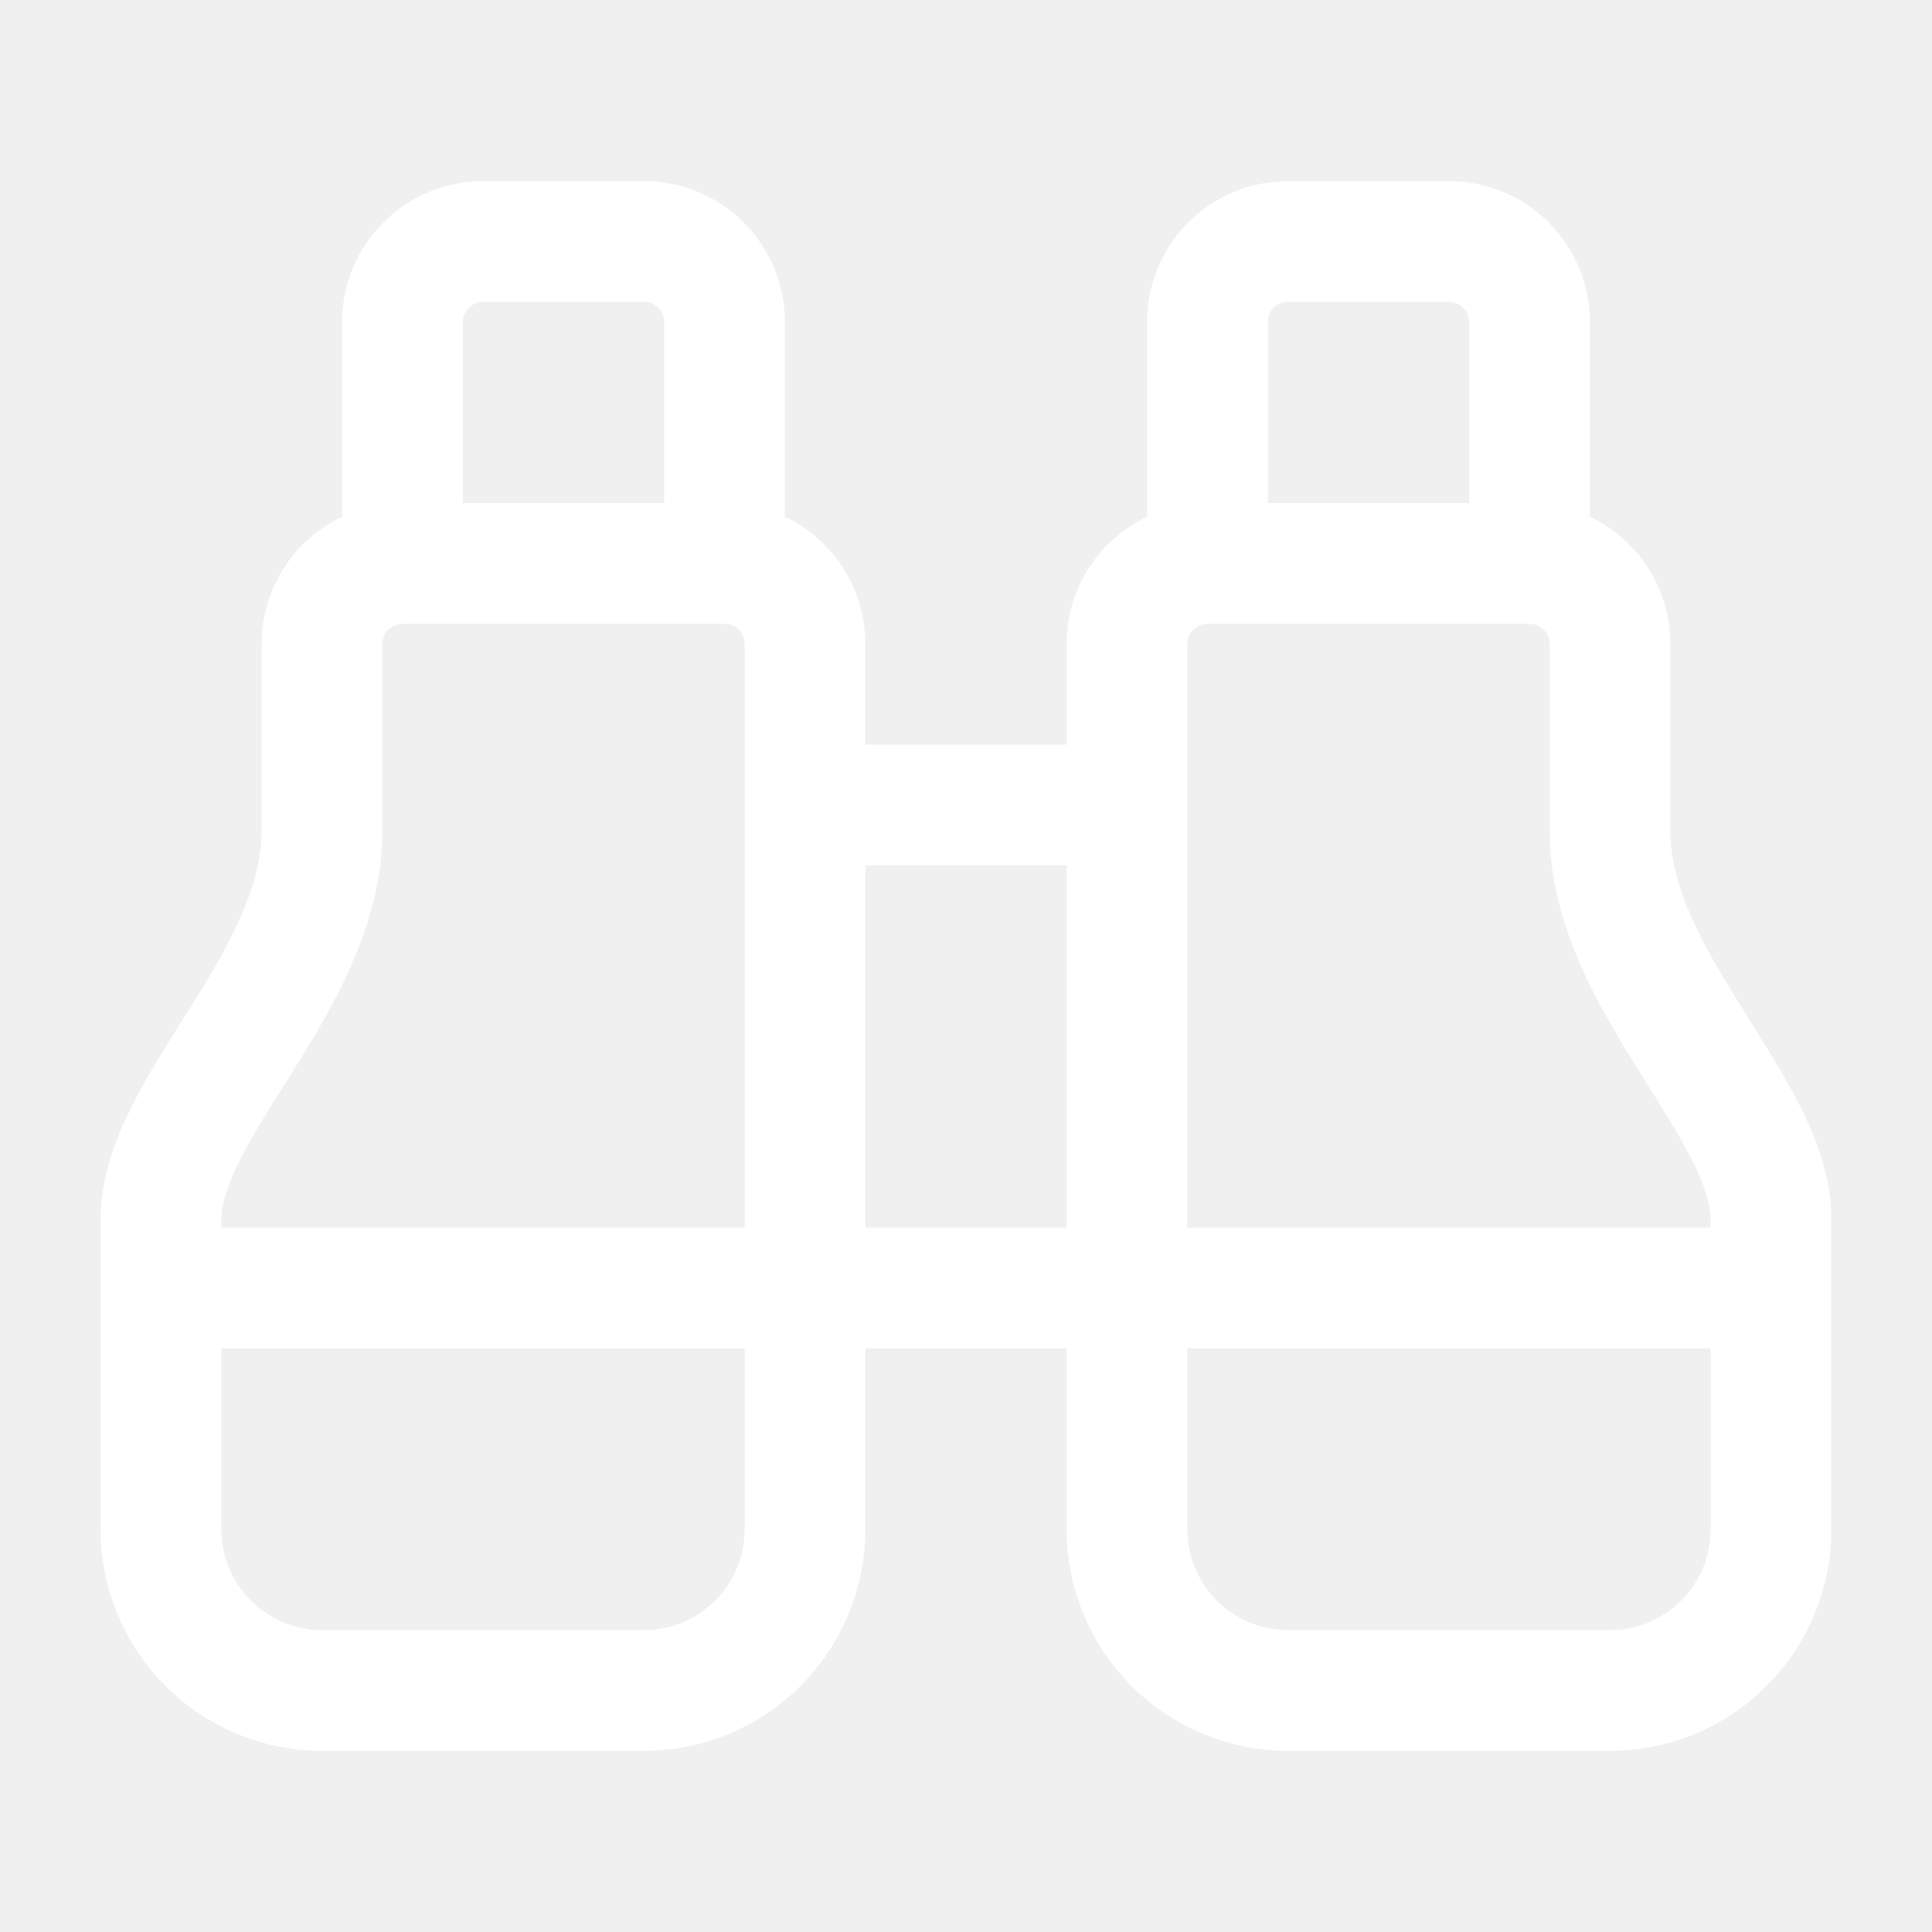
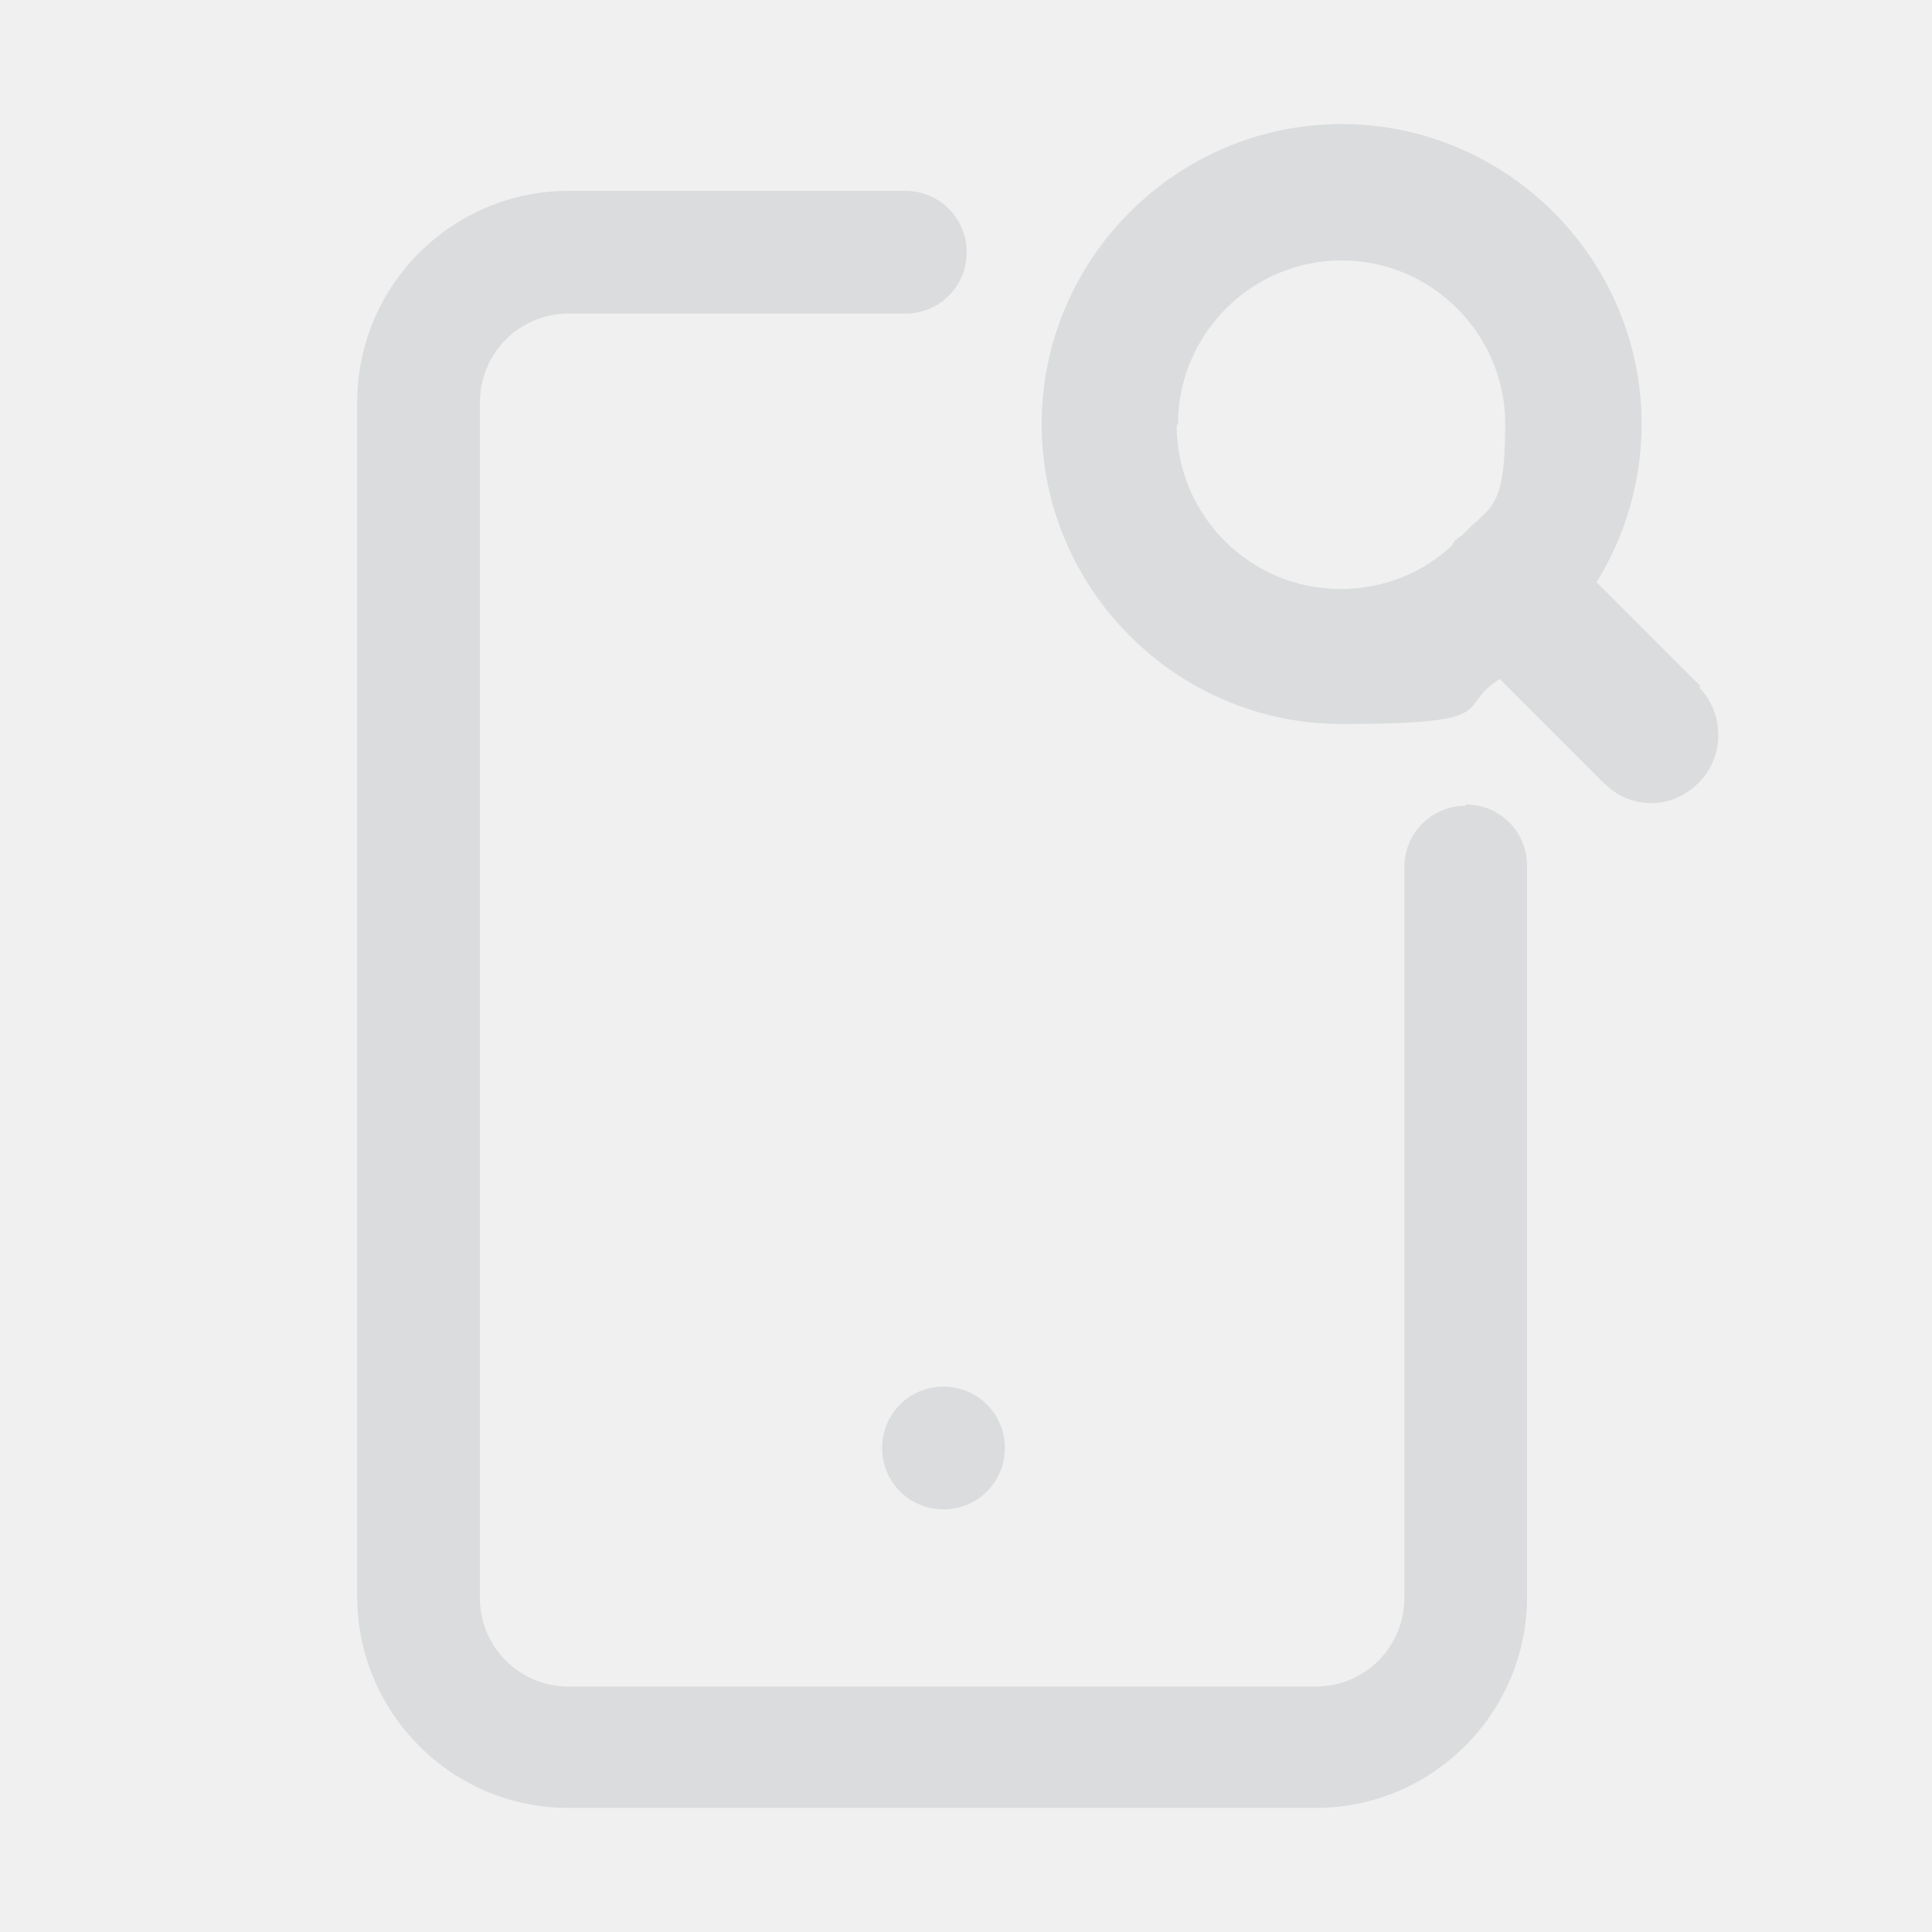
- <svg xmlns="http://www.w3.org/2000/svg" width="24" height="24" viewBox="0 0 24 24" fill="none">
-   <path d="M10 10H14M19 7V4C19 3.735 18.895 3.48 18.707 3.293C18.52 3.105 18.265 3 18 3H16C15.735 3 15.48 3.105 15.293 3.293C15.105 3.48 15 3.735 15 4V7M19 7C19.265 7 19.52 7.105 19.707 7.293C19.895 7.48 20 7.735 20 8V10.32C20 12.187 22 13.759 22 15.149V19C22 19.53 21.789 20.039 21.414 20.414C21.039 20.789 20.53 21 20 21H16C15.47 21 14.961 20.789 14.586 20.414C14.211 20.039 14 19.53 14 19V8C14 7.735 14.105 7.48 14.293 7.293C14.48 7.105 14.735 7 15 7M19 7H15M22 16H2M5 7C4.735 7 4.48 7.105 4.293 7.293C4.105 7.48 4 7.735 4 8V10.32C4 12.187 2 13.759 2 15.149V19C2 19.53 2.211 20.039 2.586 20.414C2.961 20.789 3.47 21 4 21H8C8.53 21 9.039 20.789 9.414 20.414C9.789 20.039 10 19.53 10 19V8C10 7.735 9.895 7.48 9.707 7.293C9.52 7.105 9.265 7 9 7M5 7H9M5 7V4C5 3.735 5.105 3.48 5.293 3.293C5.48 3.105 5.735 3 6 3H8C8.265 3 8.52 3.105 8.707 3.293C8.895 3.48 9 3.735 9 4V7" stroke="white" stroke-width="1.5" stroke-linecap="round" stroke-linejoin="round" />
+ <svg xmlns="http://www.w3.org/2000/svg" id="Calque_1" baseProfile="tiny" version="1.2" viewBox="0 0 141.7 141.7">
+   <path d="M124.7,50.3l-7.6-7.6c2.1-3.4,3.3-7.4,3.3-11.6,0-12.1-9.9-22-22-22s-22,9.9-22,22,9.9,22,22,22,8.2-1.2,11.6-3.3l7.6,7.6c1,1,2.2,1.5,3.5,1.5s2.5-.5,3.5-1.5c1.9-1.9,1.9-5.1,0-7h.1ZM86.4,31.1c0-6.6,5.4-12,12-12s12,5.4,12,12-1.2,6-3.2,8.2c-.1,0-.3.2-.4.3-.1,0-.2.2-.3.4-2.1,2-5,3.2-8.2,3.2-6.6,0-12-5.4-12-12h0Z" fill="#dadcdd" />
+   <path d="M107.5,59.1c-2.5,0-4.5,2-4.5,4.5v53.6c0,3.6-2.9,6.5-6.5,6.5h-54.8c-3.6,0-6.5-2.9-6.5-6.5V29.5c0-3.6,2.9-6.5,6.5-6.5h24.7c2.5,0,4.5-2,4.5-4.5s-2-4.5-4.5-4.5h-24.7c-8.5,0-15.5,6.9-15.5,15.5v87.6c0,8.5,6.9,15.5,15.5,15.5h54.8c8.5,0,15.5-6.9,15.5-15.5v-53.6c0-2.5-2-4.5-4.5-4.5h0Z" fill="#dadcdd" />
+   <path d="M69.2,101.7c-2.5,0-4.5,2-4.5,4.5s2,4.5,4.5,4.5,4.5-2,4.5-4.5-2-4.5-4.5-4.5h0Z" fill="#dadcdd" />
</svg>
